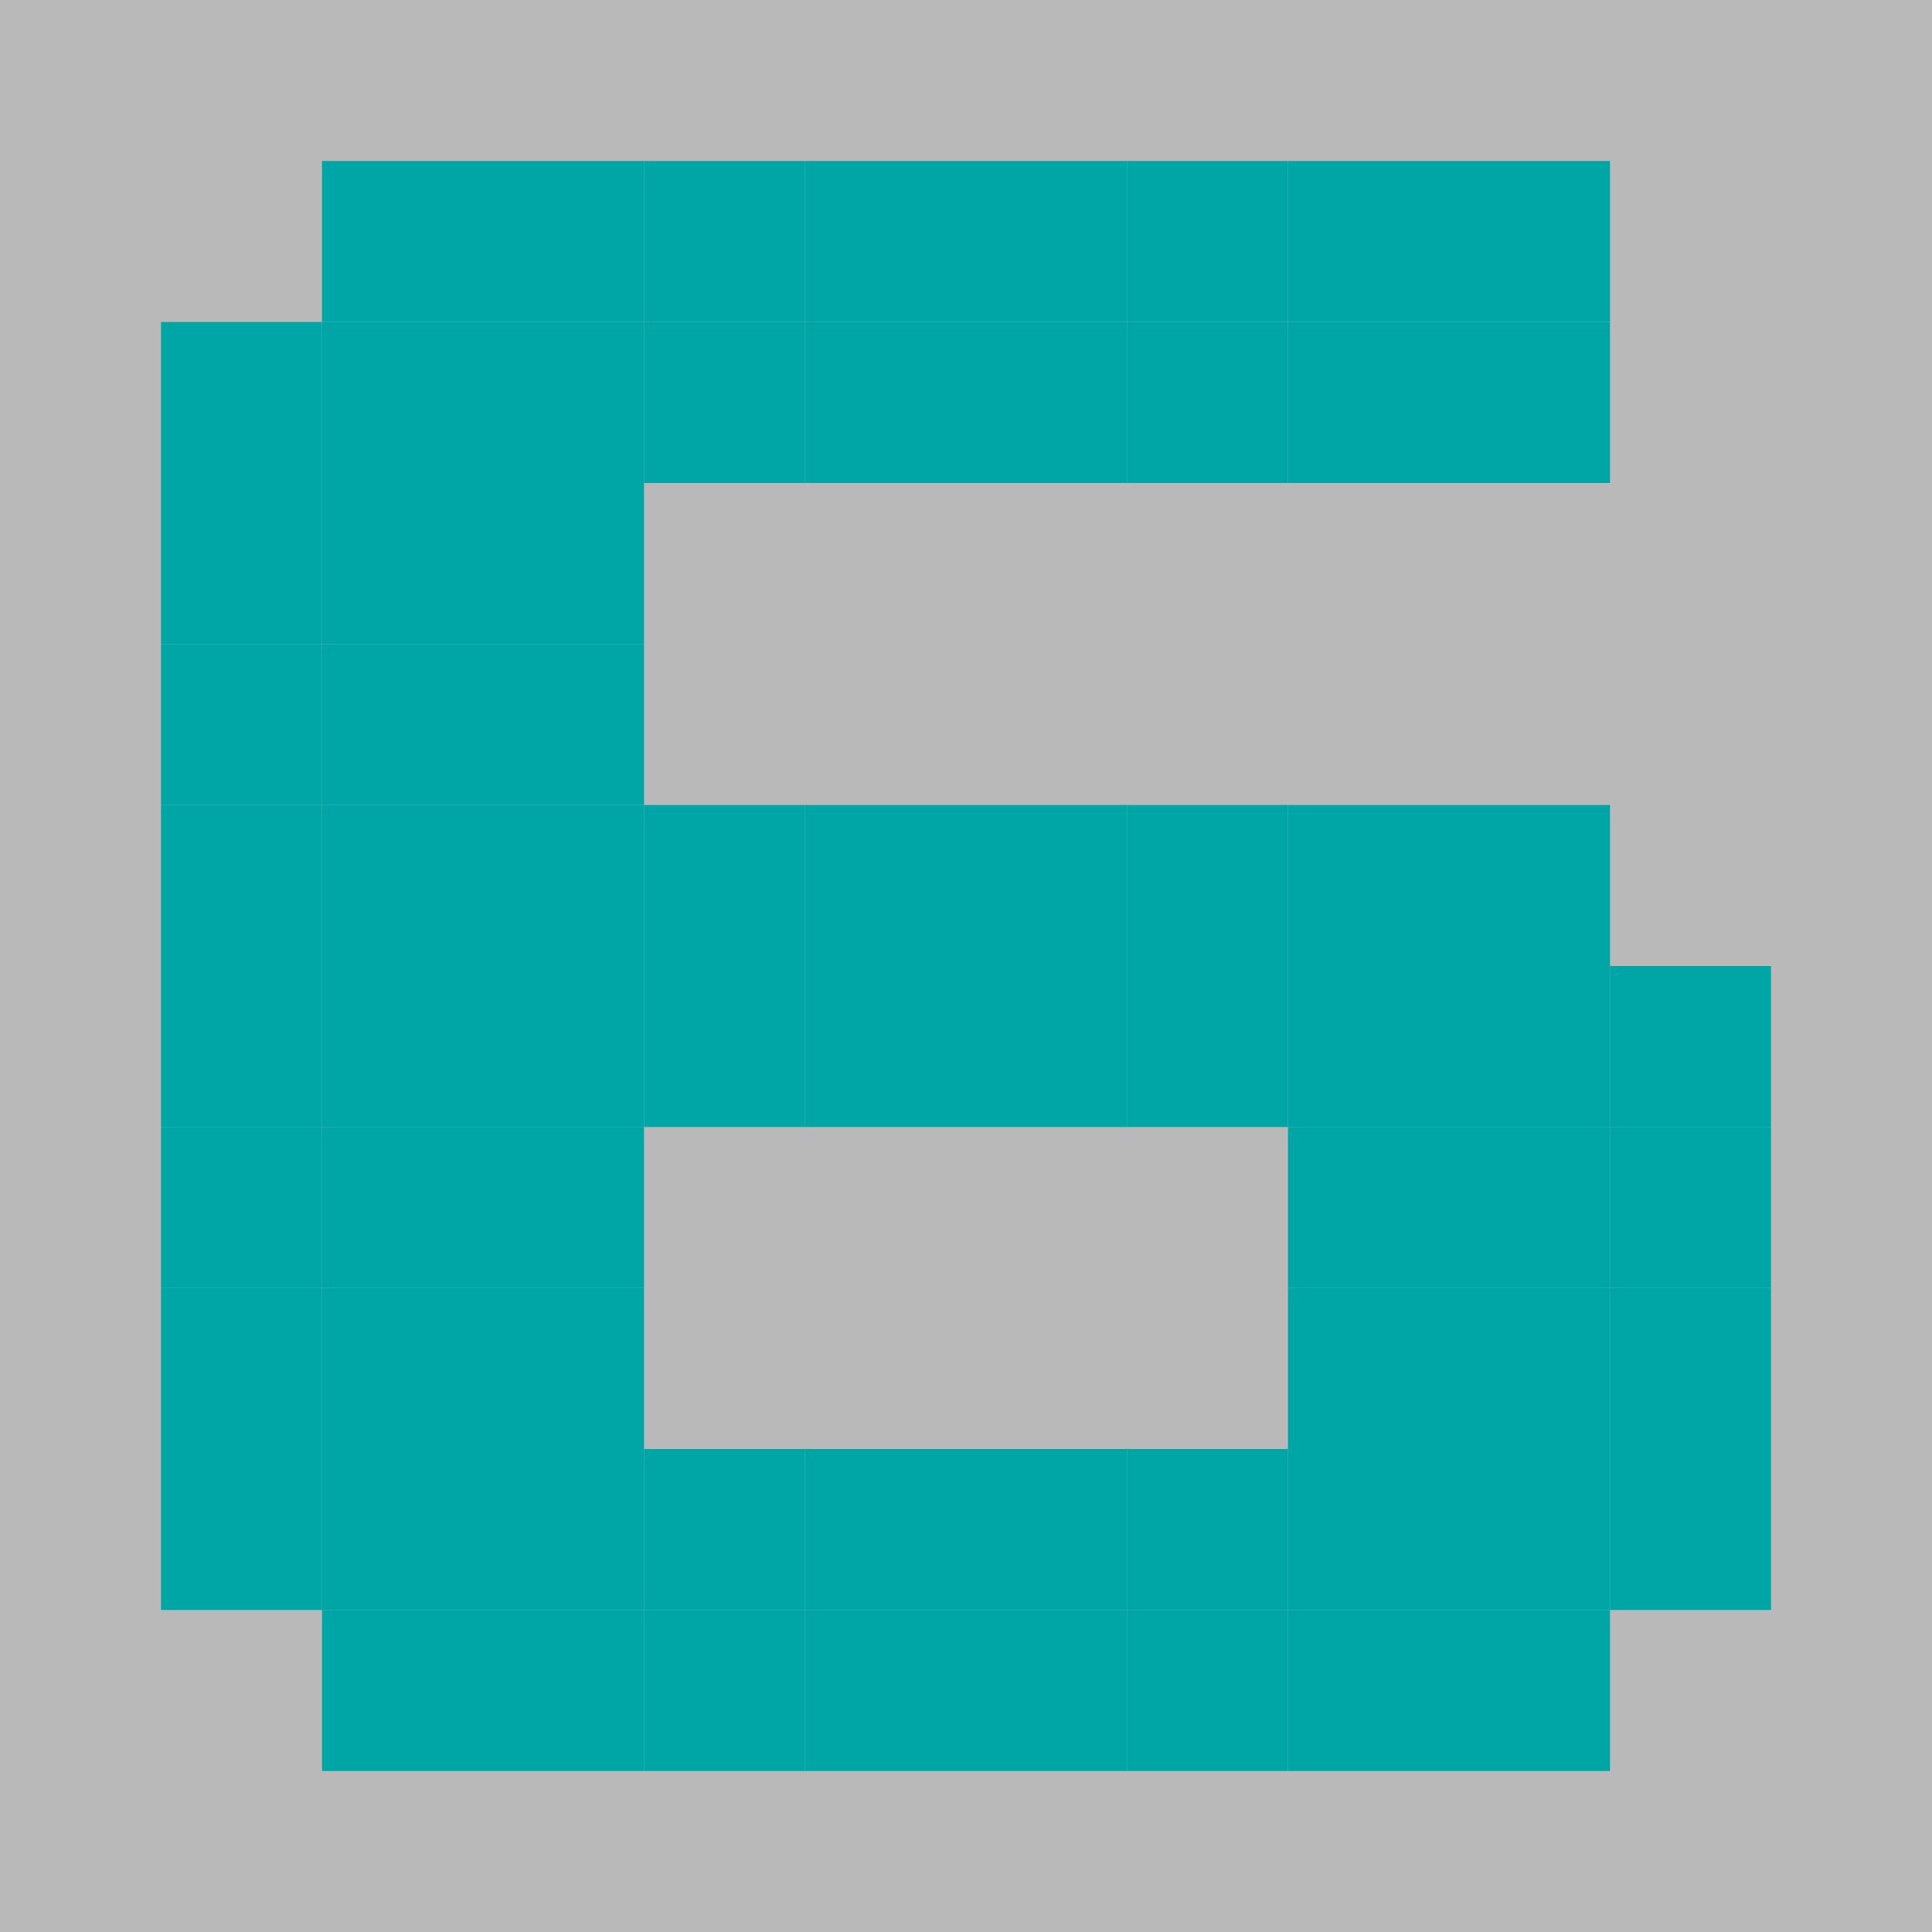
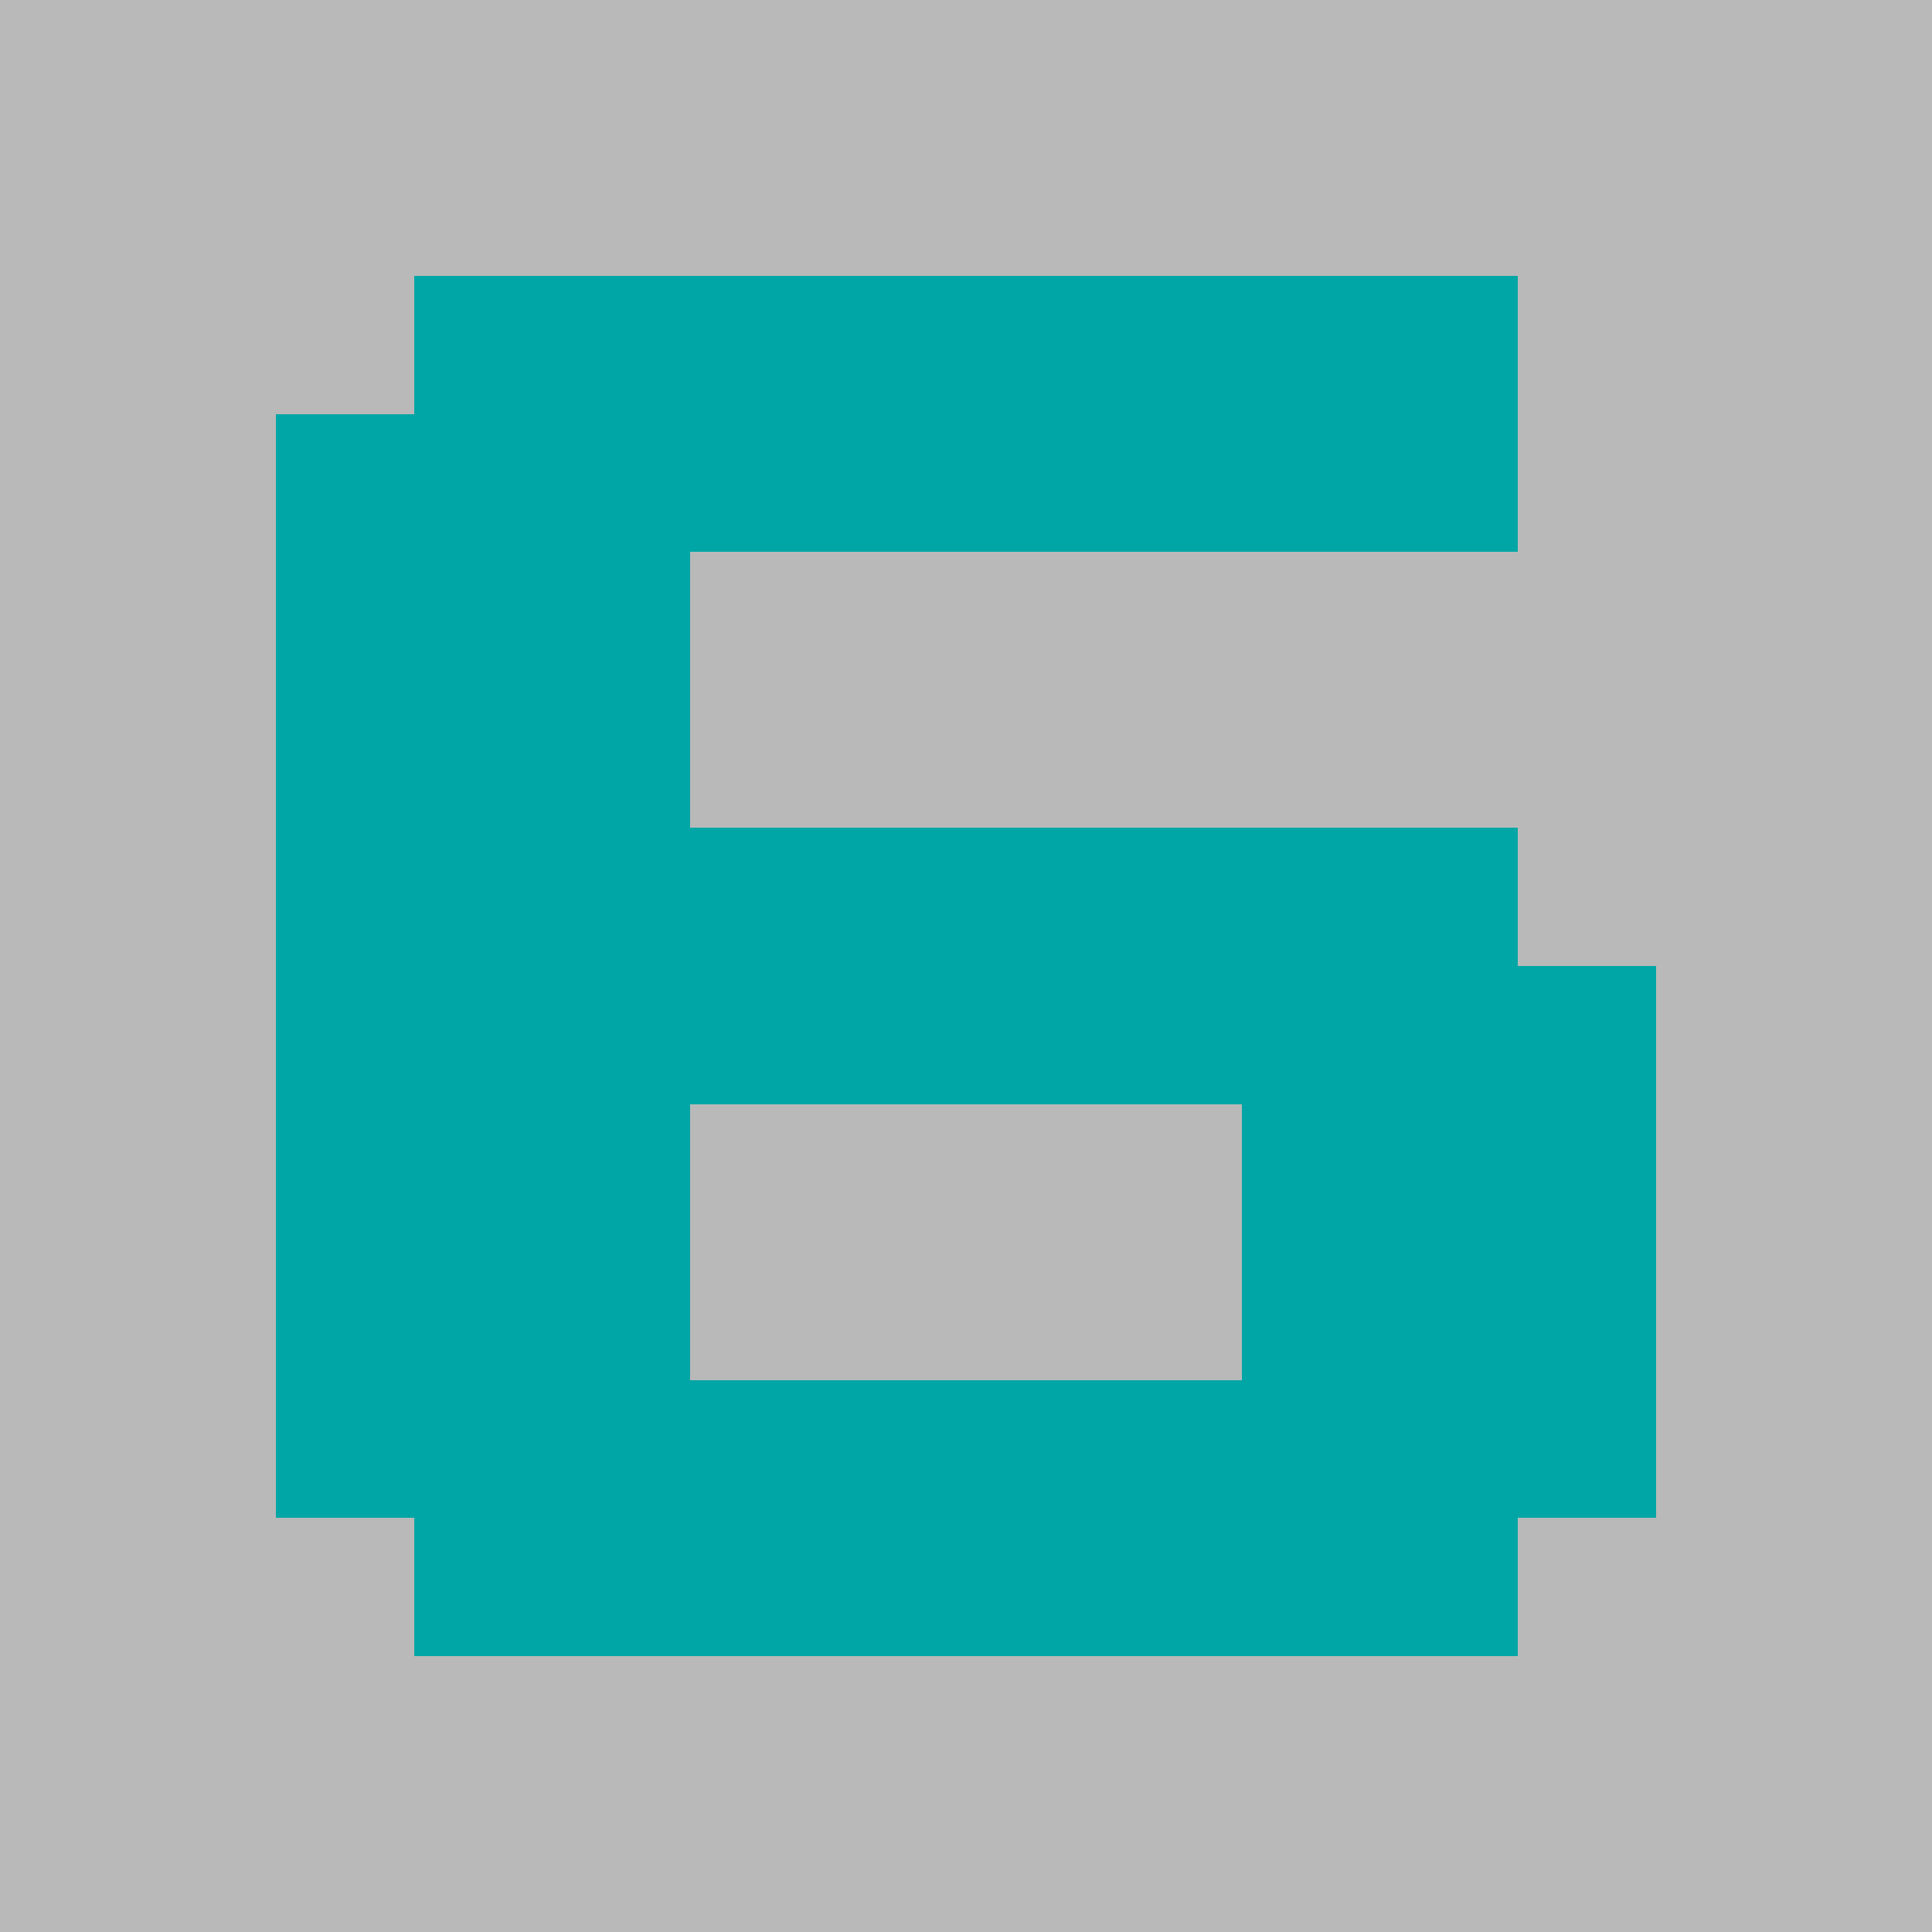
- <svg xmlns="http://www.w3.org/2000/svg" width="12" height="12" viewBox="0 0 12 12">
-   <rect width="12" height="12" fill="#B9B9B9" />
-   <rect x="2" y="1" width="1" height="1" fill="#00a6a6" />
-   <rect x="3" y="1" width="1" height="1" fill="#00a6a6" />
-   <rect x="4" y="1" width="1" height="1" fill="#00a6a6" />
-   <rect x="5" y="1" width="1" height="1" fill="#00a6a6" />
-   <rect x="6" y="1" width="1" height="1" fill="#00a6a6" />
-   <rect x="7" y="1" width="1" height="1" fill="#00a6a6" />
-   <rect x="8" y="1" width="1" height="1" fill="#00a6a6" />
-   <rect x="9" y="1" width="1" height="1" fill="#00a6a6" />
-   <rect x="1" y="2" width="1" height="1" fill="#00a6a6" />
-   <rect x="2" y="2" width="1" height="1" fill="#00a6a6" />
+ <svg xmlns="http://www.w3.org/2000/svg" width="14" height="14" viewBox="0 0 14 14" shape-rendering="crispEdges">
+   <rect width="100%" height="100%" fill="#B9B9B9" />
  <rect x="3" y="2" width="1" height="1" fill="#00a6a6" />
  <rect x="4" y="2" width="1" height="1" fill="#00a6a6" />
  <rect x="5" y="2" width="1" height="1" fill="#00a6a6" />
  <rect x="6" y="2" width="1" height="1" fill="#00a6a6" />
  <rect x="7" y="2" width="1" height="1" fill="#00a6a6" />
  <rect x="8" y="2" width="1" height="1" fill="#00a6a6" />
  <rect x="9" y="2" width="1" height="1" fill="#00a6a6" />
-   <rect x="1" y="3" width="1" height="1" fill="#00a6a6" />
+   <rect x="10" y="2" width="1" height="1" fill="#00a6a6" />
  <rect x="2" y="3" width="1" height="1" fill="#00a6a6" />
  <rect x="3" y="3" width="1" height="1" fill="#00a6a6" />
-   <rect x="1" y="4" width="1" height="1" fill="#00a6a6" />
+   <rect x="4" y="3" width="1" height="1" fill="#00a6a6" />
+   <rect x="5" y="3" width="1" height="1" fill="#00a6a6" />
+   <rect x="6" y="3" width="1" height="1" fill="#00a6a6" />
+   <rect x="7" y="3" width="1" height="1" fill="#00a6a6" />
+   <rect x="8" y="3" width="1" height="1" fill="#00a6a6" />
+   <rect x="9" y="3" width="1" height="1" fill="#00a6a6" />
+   <rect x="10" y="3" width="1" height="1" fill="#00a6a6" />
  <rect x="2" y="4" width="1" height="1" fill="#00a6a6" />
  <rect x="3" y="4" width="1" height="1" fill="#00a6a6" />
-   <rect x="1" y="5" width="1" height="1" fill="#00a6a6" />
+   <rect x="4" y="4" width="1" height="1" fill="#00a6a6" />
  <rect x="2" y="5" width="1" height="1" fill="#00a6a6" />
  <rect x="3" y="5" width="1" height="1" fill="#00a6a6" />
  <rect x="4" y="5" width="1" height="1" fill="#00a6a6" />
-   <rect x="5" y="5" width="1" height="1" fill="#00a6a6" />
-   <rect x="6" y="5" width="1" height="1" fill="#00a6a6" />
-   <rect x="7" y="5" width="1" height="1" fill="#00a6a6" />
-   <rect x="8" y="5" width="1" height="1" fill="#00a6a6" />
-   <rect x="9" y="5" width="1" height="1" fill="#00a6a6" />
-   <rect x="1" y="6" width="1" height="1" fill="#00a6a6" />
  <rect x="2" y="6" width="1" height="1" fill="#00a6a6" />
  <rect x="3" y="6" width="1" height="1" fill="#00a6a6" />
  <rect x="4" y="6" width="1" height="1" fill="#00a6a6" />
  <rect x="5" y="6" width="1" height="1" fill="#00a6a6" />
  <rect x="6" y="6" width="1" height="1" fill="#00a6a6" />
  <rect x="7" y="6" width="1" height="1" fill="#00a6a6" />
  <rect x="8" y="6" width="1" height="1" fill="#00a6a6" />
  <rect x="9" y="6" width="1" height="1" fill="#00a6a6" />
  <rect x="10" y="6" width="1" height="1" fill="#00a6a6" />
-   <rect x="1" y="7" width="1" height="1" fill="#00a6a6" />
  <rect x="2" y="7" width="1" height="1" fill="#00a6a6" />
  <rect x="3" y="7" width="1" height="1" fill="#00a6a6" />
+   <rect x="4" y="7" width="1" height="1" fill="#00a6a6" />
+   <rect x="5" y="7" width="1" height="1" fill="#00a6a6" />
+   <rect x="6" y="7" width="1" height="1" fill="#00a6a6" />
+   <rect x="7" y="7" width="1" height="1" fill="#00a6a6" />
  <rect x="8" y="7" width="1" height="1" fill="#00a6a6" />
  <rect x="9" y="7" width="1" height="1" fill="#00a6a6" />
  <rect x="10" y="7" width="1" height="1" fill="#00a6a6" />
-   <rect x="1" y="8" width="1" height="1" fill="#00a6a6" />
+   <rect x="11" y="7" width="1" height="1" fill="#00a6a6" />
  <rect x="2" y="8" width="1" height="1" fill="#00a6a6" />
  <rect x="3" y="8" width="1" height="1" fill="#00a6a6" />
-   <rect x="8" y="8" width="1" height="1" fill="#00a6a6" />
+   <rect x="4" y="8" width="1" height="1" fill="#00a6a6" />
  <rect x="9" y="8" width="1" height="1" fill="#00a6a6" />
  <rect x="10" y="8" width="1" height="1" fill="#00a6a6" />
-   <rect x="1" y="9" width="1" height="1" fill="#00a6a6" />
+   <rect x="11" y="8" width="1" height="1" fill="#00a6a6" />
  <rect x="2" y="9" width="1" height="1" fill="#00a6a6" />
  <rect x="3" y="9" width="1" height="1" fill="#00a6a6" />
  <rect x="4" y="9" width="1" height="1" fill="#00a6a6" />
-   <rect x="5" y="9" width="1" height="1" fill="#00a6a6" />
-   <rect x="6" y="9" width="1" height="1" fill="#00a6a6" />
-   <rect x="7" y="9" width="1" height="1" fill="#00a6a6" />
-   <rect x="8" y="9" width="1" height="1" fill="#00a6a6" />
  <rect x="9" y="9" width="1" height="1" fill="#00a6a6" />
  <rect x="10" y="9" width="1" height="1" fill="#00a6a6" />
+   <rect x="11" y="9" width="1" height="1" fill="#00a6a6" />
  <rect x="2" y="10" width="1" height="1" fill="#00a6a6" />
  <rect x="3" y="10" width="1" height="1" fill="#00a6a6" />
  <rect x="4" y="10" width="1" height="1" fill="#00a6a6" />
  <rect x="5" y="10" width="1" height="1" fill="#00a6a6" />
  <rect x="6" y="10" width="1" height="1" fill="#00a6a6" />
  <rect x="7" y="10" width="1" height="1" fill="#00a6a6" />
  <rect x="8" y="10" width="1" height="1" fill="#00a6a6" />
  <rect x="9" y="10" width="1" height="1" fill="#00a6a6" />
+   <rect x="10" y="10" width="1" height="1" fill="#00a6a6" />
+   <rect x="11" y="10" width="1" height="1" fill="#00a6a6" />
+   <rect x="3" y="11" width="1" height="1" fill="#00a6a6" />
+   <rect x="4" y="11" width="1" height="1" fill="#00a6a6" />
+   <rect x="5" y="11" width="1" height="1" fill="#00a6a6" />
+   <rect x="6" y="11" width="1" height="1" fill="#00a6a6" />
+   <rect x="7" y="11" width="1" height="1" fill="#00a6a6" />
+   <rect x="8" y="11" width="1" height="1" fill="#00a6a6" />
+   <rect x="9" y="11" width="1" height="1" fill="#00a6a6" />
+   <rect x="10" y="11" width="1" height="1" fill="#00a6a6" />
</svg>
